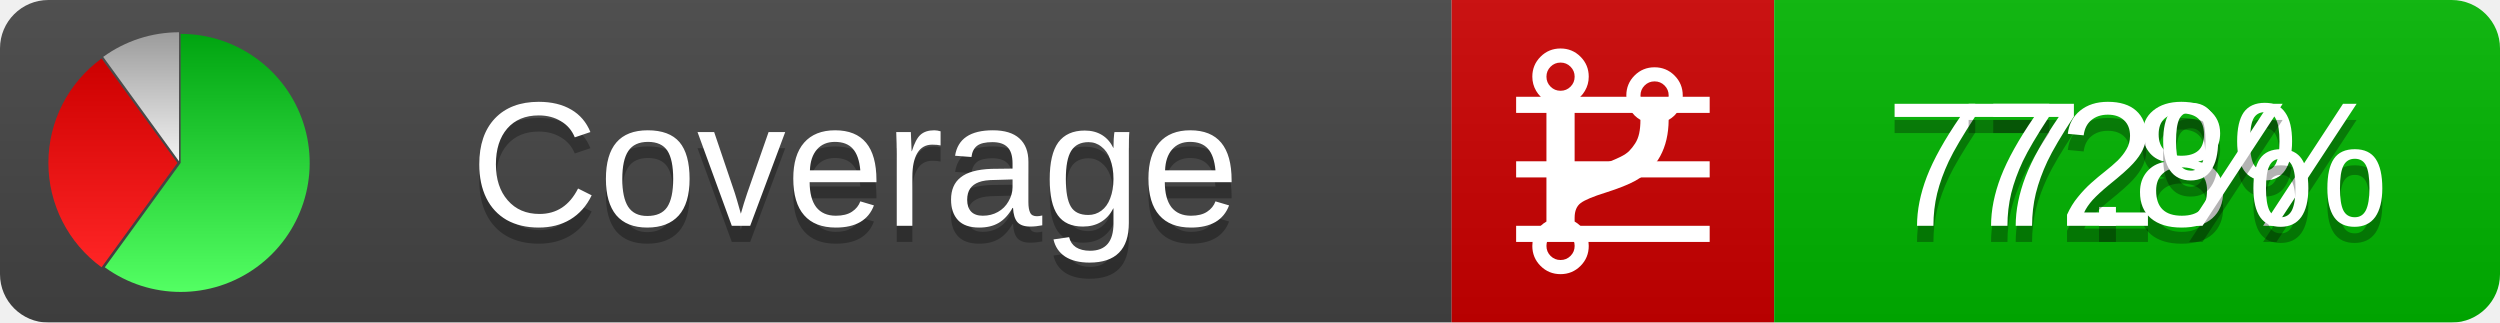
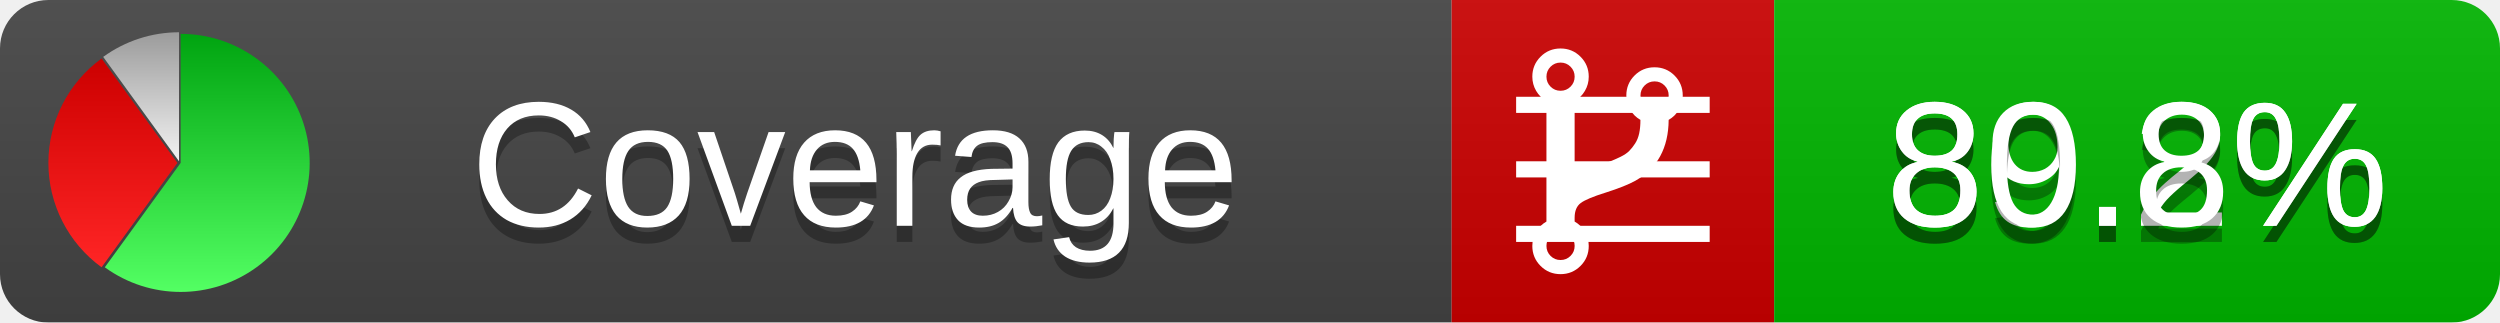
<svg xmlns="http://www.w3.org/2000/svg" xmlns:xlink="http://www.w3.org/1999/xlink" width="155" height="20">
  <style type="text/css">
          
            @keyframes fadeout {
              0 % { visibility: visible; opacity: 1; }
              40% { visibility: visible; opacity: 1; }
              50% { visibility: hidden; opacity: 0; }
              90% { visibility: hidden; opacity: 0; }
              100% { visibility: visible; opacity: 1; }
            }
            @keyframes fadein {
              0% { visibility: hidden; opacity: 0; }
              40% { visibility: hidden; opacity: 0; }
              50% { visibility: visible; opacity: 1; }
              90% { visibility: visible; opacity: 1; }
              100% { visibility: hidden; opacity: 0; }
            }
            .linecoverage {
                animation-duration: 10s;
                animation-name: fadeout;
                animation-iteration-count: infinite;
            }
            .branchcoverage {
                animation-duration: 10s;
                animation-name: fadein;
                animation-iteration-count: infinite;
            }
          
    </style>
  <defs>
    <linearGradient id="gradient" x2="0" y2="100%">
      <stop offset="0" stop-color="#bbb" stop-opacity=".1" />
      <stop offset="1" stop-opacity=".1" />
    </linearGradient>
    <linearGradient id="green" x2="0" y2="100%">
      <stop offset="0" stop-color="#00A410" />
      <stop offset="1" stop-color="#53FF63" />
    </linearGradient>
    <linearGradient id="red" x2="0" y2="100%">
      <stop offset="0" stop-color="#C00" />
      <stop offset="1" stop-color="#FF2525" />
    </linearGradient>
    <linearGradient id="gray" x2="0" y2="100%">
      <stop offset="0" stop-color="#9B9B9B" />
      <stop offset="1" stop-color="#F3F3F3" />
    </linearGradient>
    <mask id="mask">
      <rect width="155" height="20" rx="3" fill="#fff" />
    </mask>
    <g id="icon">
      <path style="fill:url(#green);" d="M205,202.5 l0,-200 a200,200 0 1,1 -117.558,361.803 z" />
      <path style="fill:url(#red);" d="M200,202.5 l-117.558,161.803 a200,200 0 0,1 0,-323.607 z" />
      <path style="fill:url(#gray);" d="M202.5,200 l-117.558,-161.803 a200,200 0 0,1 117.558,-38.196 z" />
    </g>
  </defs>
  <g mask="url(#mask)">
    <rect x="0" y="0" width="90" height="20" fill="#444" />
    <rect x="90" y="0" width="20" height="20" fill="#c00" />
    <rect x="110" y="0" width="45" height="20" fill="#00B600" />
    <rect x="0" y="0" width="155" height="20" fill="url(#gradient)" />
  </g>
  <g>
    <path class="linecoverage" stroke="#fff" d="M94 6.5 h12 M94 10.5 h12 M94 14.5 h12" />
    <path class="branchcoverage" fill="#fff" d="m 97.628,15.247 q 0,-0.364 -0.255,-0.619 -0.255,-0.255 -0.619,-0.255 -0.364,0 -0.619,0.255 -0.255,0.255 -0.255,0.619 0,0.364 0.255,0.619 0.255,0.255 0.619,0.255 0.364,0 0.619,-0.255 0.255,-0.255 0.255,-0.619 z m 0,-10.493 q 0,-0.364 -0.255,-0.619 -0.255,-0.255 -0.619,-0.255 -0.364,0 -0.619,0.255 -0.255,0.255 -0.255,0.619 0,0.364 0.255,0.619 0.255,0.255 0.619,0.255 0.364,0 0.619,-0.255 0.255,-0.255 0.255,-0.619 z m 5.83,1.166 q 0,-0.364 -0.255,-0.619 -0.255,-0.255 -0.619,-0.255 -0.364,0 -0.619,0.255 -0.255,0.255 -0.255,0.619 0,0.364 0.255,0.619 0.255,0.255 0.619,0.255 0.364,0 0.619,-0.255 0.255,-0.255 0.255,-0.619 z m 0.874,0 q 0,0.474 -0.237,0.879 -0.237,0.405 -0.638,0.633 -0.018,2.614 -2.059,3.771 -0.619,0.346 -1.849,0.738 -1.166,0.364 -1.544,0.647 -0.378,0.282 -0.378,0.911 l 0,0.237 q 0.401,0.228 0.638,0.633 0.237,0.405 0.237,0.879 0,0.729 -0.51,1.239 -0.51,0.51 -1.239,0.51 -0.729,0 -1.239,-0.51 -0.51,-0.51 -0.51,-1.239 0,-0.474 0.237,-0.879 0.237,-0.405 0.638,-0.633 l 0,-7.469 q -0.401,-0.228 -0.638,-0.633 -0.237,-0.405 -0.237,-0.879 0,-0.729 0.51,-1.239 0.51,-0.51 1.239,-0.51 0.729,0 1.239,0.51 0.51,0.51 0.51,1.239 0,0.474 -0.237,0.879 -0.237,0.405 -0.638,0.633 l 0,4.527 q 0.492,-0.237 1.403,-0.519 0.501,-0.155 0.797,-0.269 0.296,-0.114 0.642,-0.282 0.346,-0.169 0.537,-0.36 0.191,-0.191 0.369,-0.465 0.178,-0.273 0.255,-0.633 0.077,-0.36 0.077,-0.833 -0.401,-0.228 -0.638,-0.633 -0.237,-0.405 -0.237,-0.879 0,-0.729 0.51,-1.239 0.51,-0.51 1.239,-0.51 0.729,0 1.239,0.51 0.51,0.51 0.51,1.239 z" />
  </g>
  <g fill="#fff" text-anchor="middle" font-family="Verdana,Arial,Geneva,sans-serif" font-size="11">
    <a xlink:href="https://github.com/danielpalme/ReportGenerator" target="_top">
      <use xlink:href="#icon" transform="translate(3,2) scale(.04)" />
    </a>
    <text x="53" y="15" fill="#010101" fill-opacity=".3">Coverage</text>
    <text x="53" y="14" fill="#fff">Coverage</text>
-     <text class="linecoverage" x="132.5" y="15" fill="#010101" fill-opacity=".3">77.8%</text>
-     <text class="linecoverage" x="132.5" y="14">77.8%</text>
-     <text class="branchcoverage" x="132.5" y="15" fill="#010101" fill-opacity=".3">72%</text>
-     <text class="branchcoverage" x="132.5" y="14">72%</text>
+     <text class="linecoverage" x="132.5" y="15" fill="#010101" fill-opacity=".3">89.2%</text>
+     <text class="linecoverage" x="132.5" y="14">89.2%</text>
+     <text class="branchcoverage" x="132.5" y="15" fill="#010101" fill-opacity=".3">80.8%</text>
+     <text class="branchcoverage" x="132.5" y="14">80.8%</text>
  </g>
  <g>
    <rect class="linecoverage" x="90" y="0" width="65" height="20" fill-opacity="0" />
    <rect class="branchcoverage" x="90" y="0" width="65" height="20" fill-opacity="0" />
  </g>
</svg>
